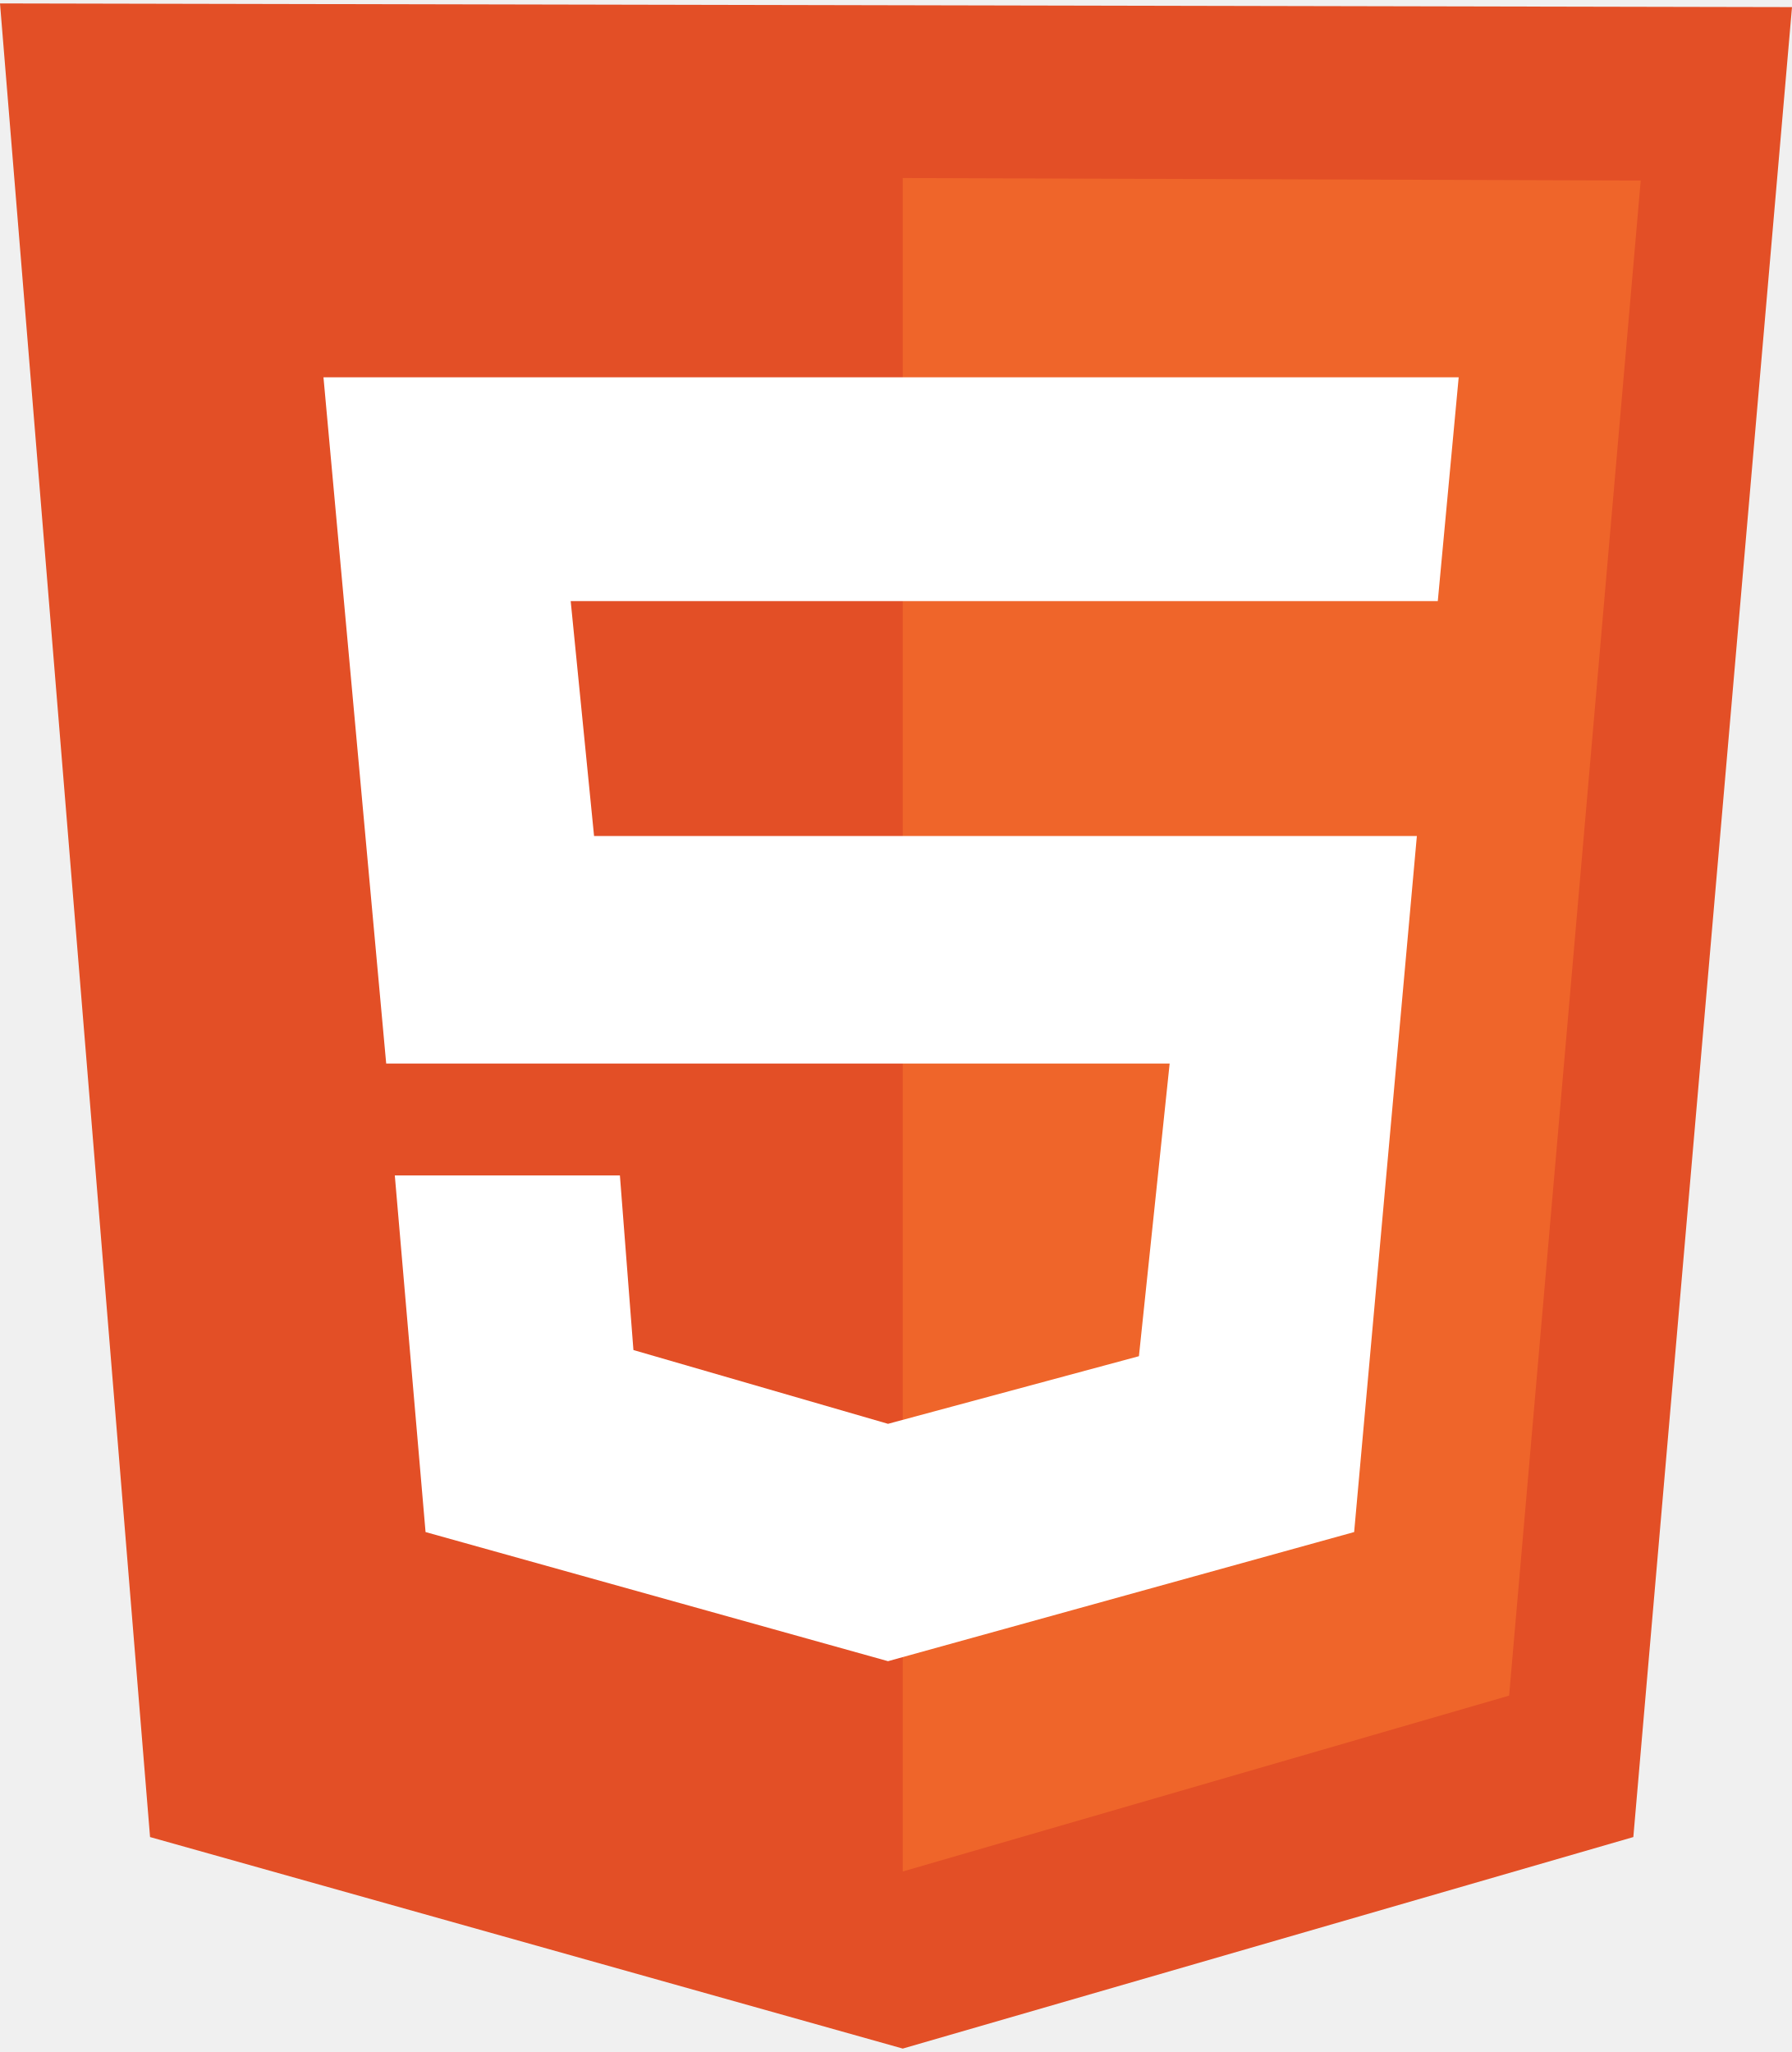
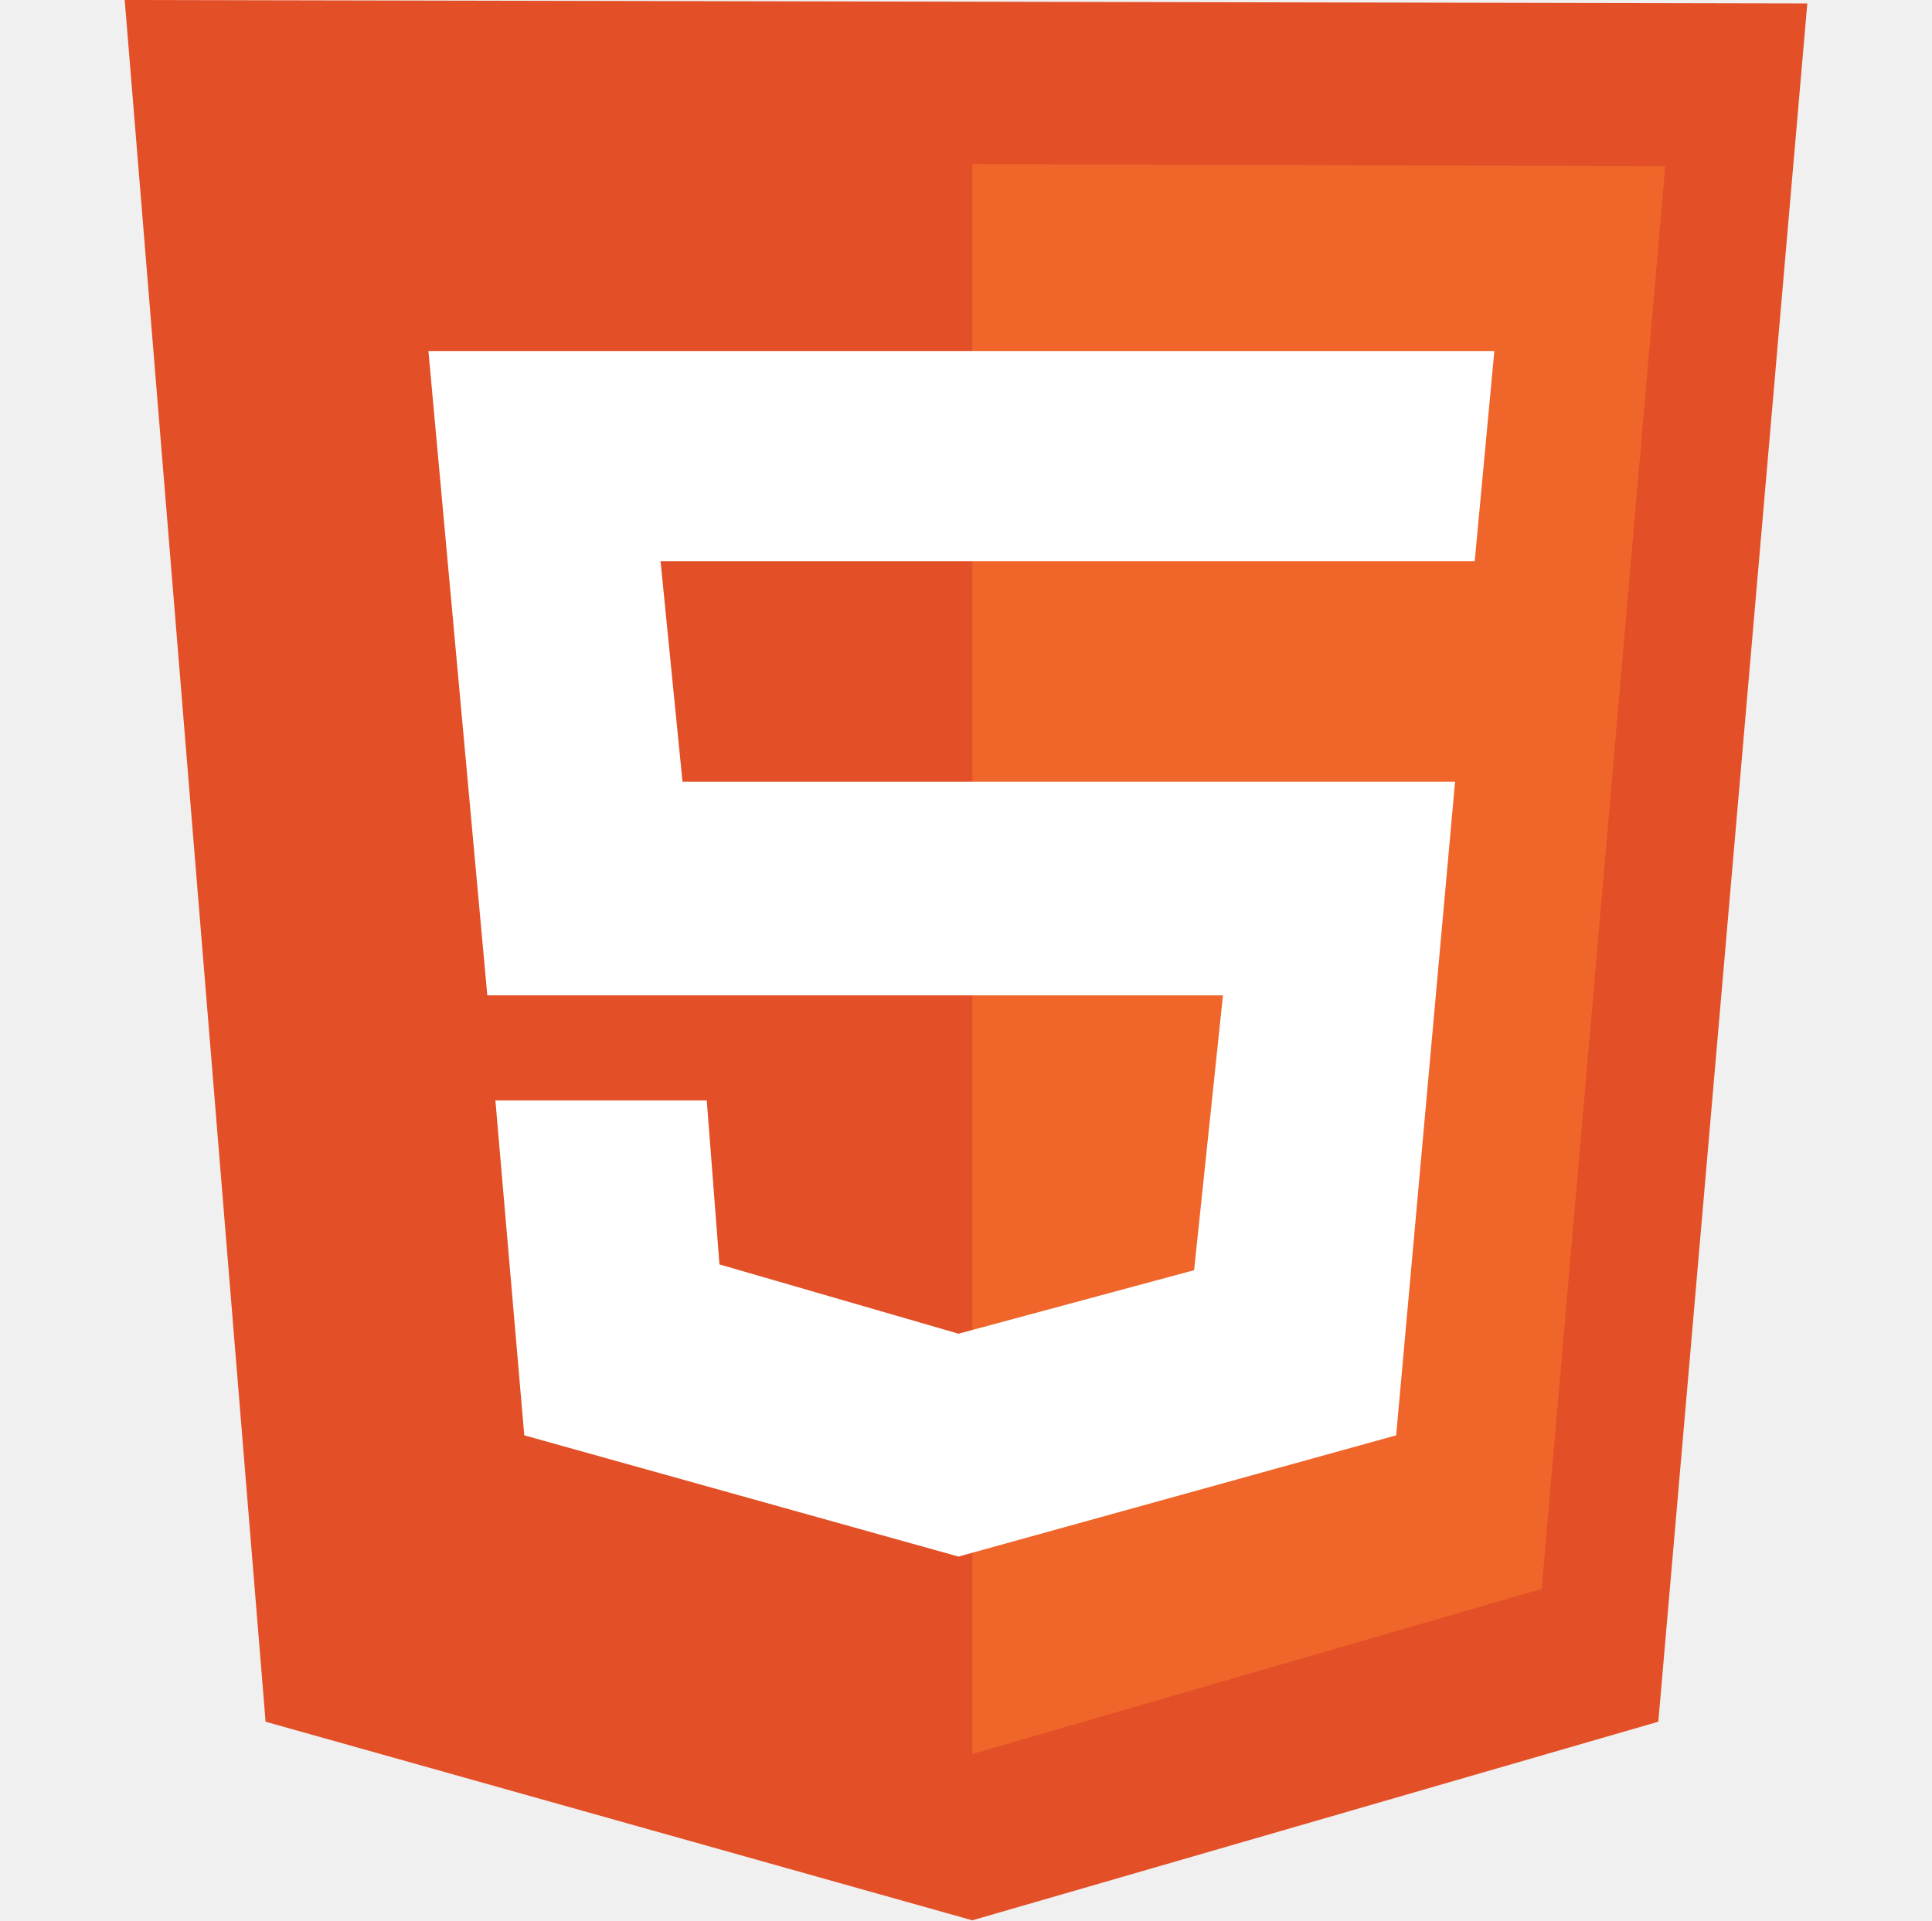
- <svg xmlns="http://www.w3.org/2000/svg" fill="none" height="2500" width="2183" viewBox="0 0 124 141.532">
+ <svg xmlns="http://www.w3.org/2000/svg" fill="none" height="2170" width="2183" viewBox="0 0 124 141.532">
  <path d="M10.383 126.894L0 0l124 .255-10.979 126.639-50.553 14.638z" fill="#e34f26" />
  <path d="M62.468 129.277V12.085l51.064.17-9.106 104.851z" fill="#ef652a" />
  <path d="M99.49 41.362l1.446-15.49H22.383l4.34 47.49h54.213L78.81 93.617l-17.362 4.68-17.617-5.106-.936-12.085H27.319l2.128 24.681 32 8.936 32.255-8.936 4.34-48.17H41.107L39.49 41.362z" fill="#fff" />
</svg>
